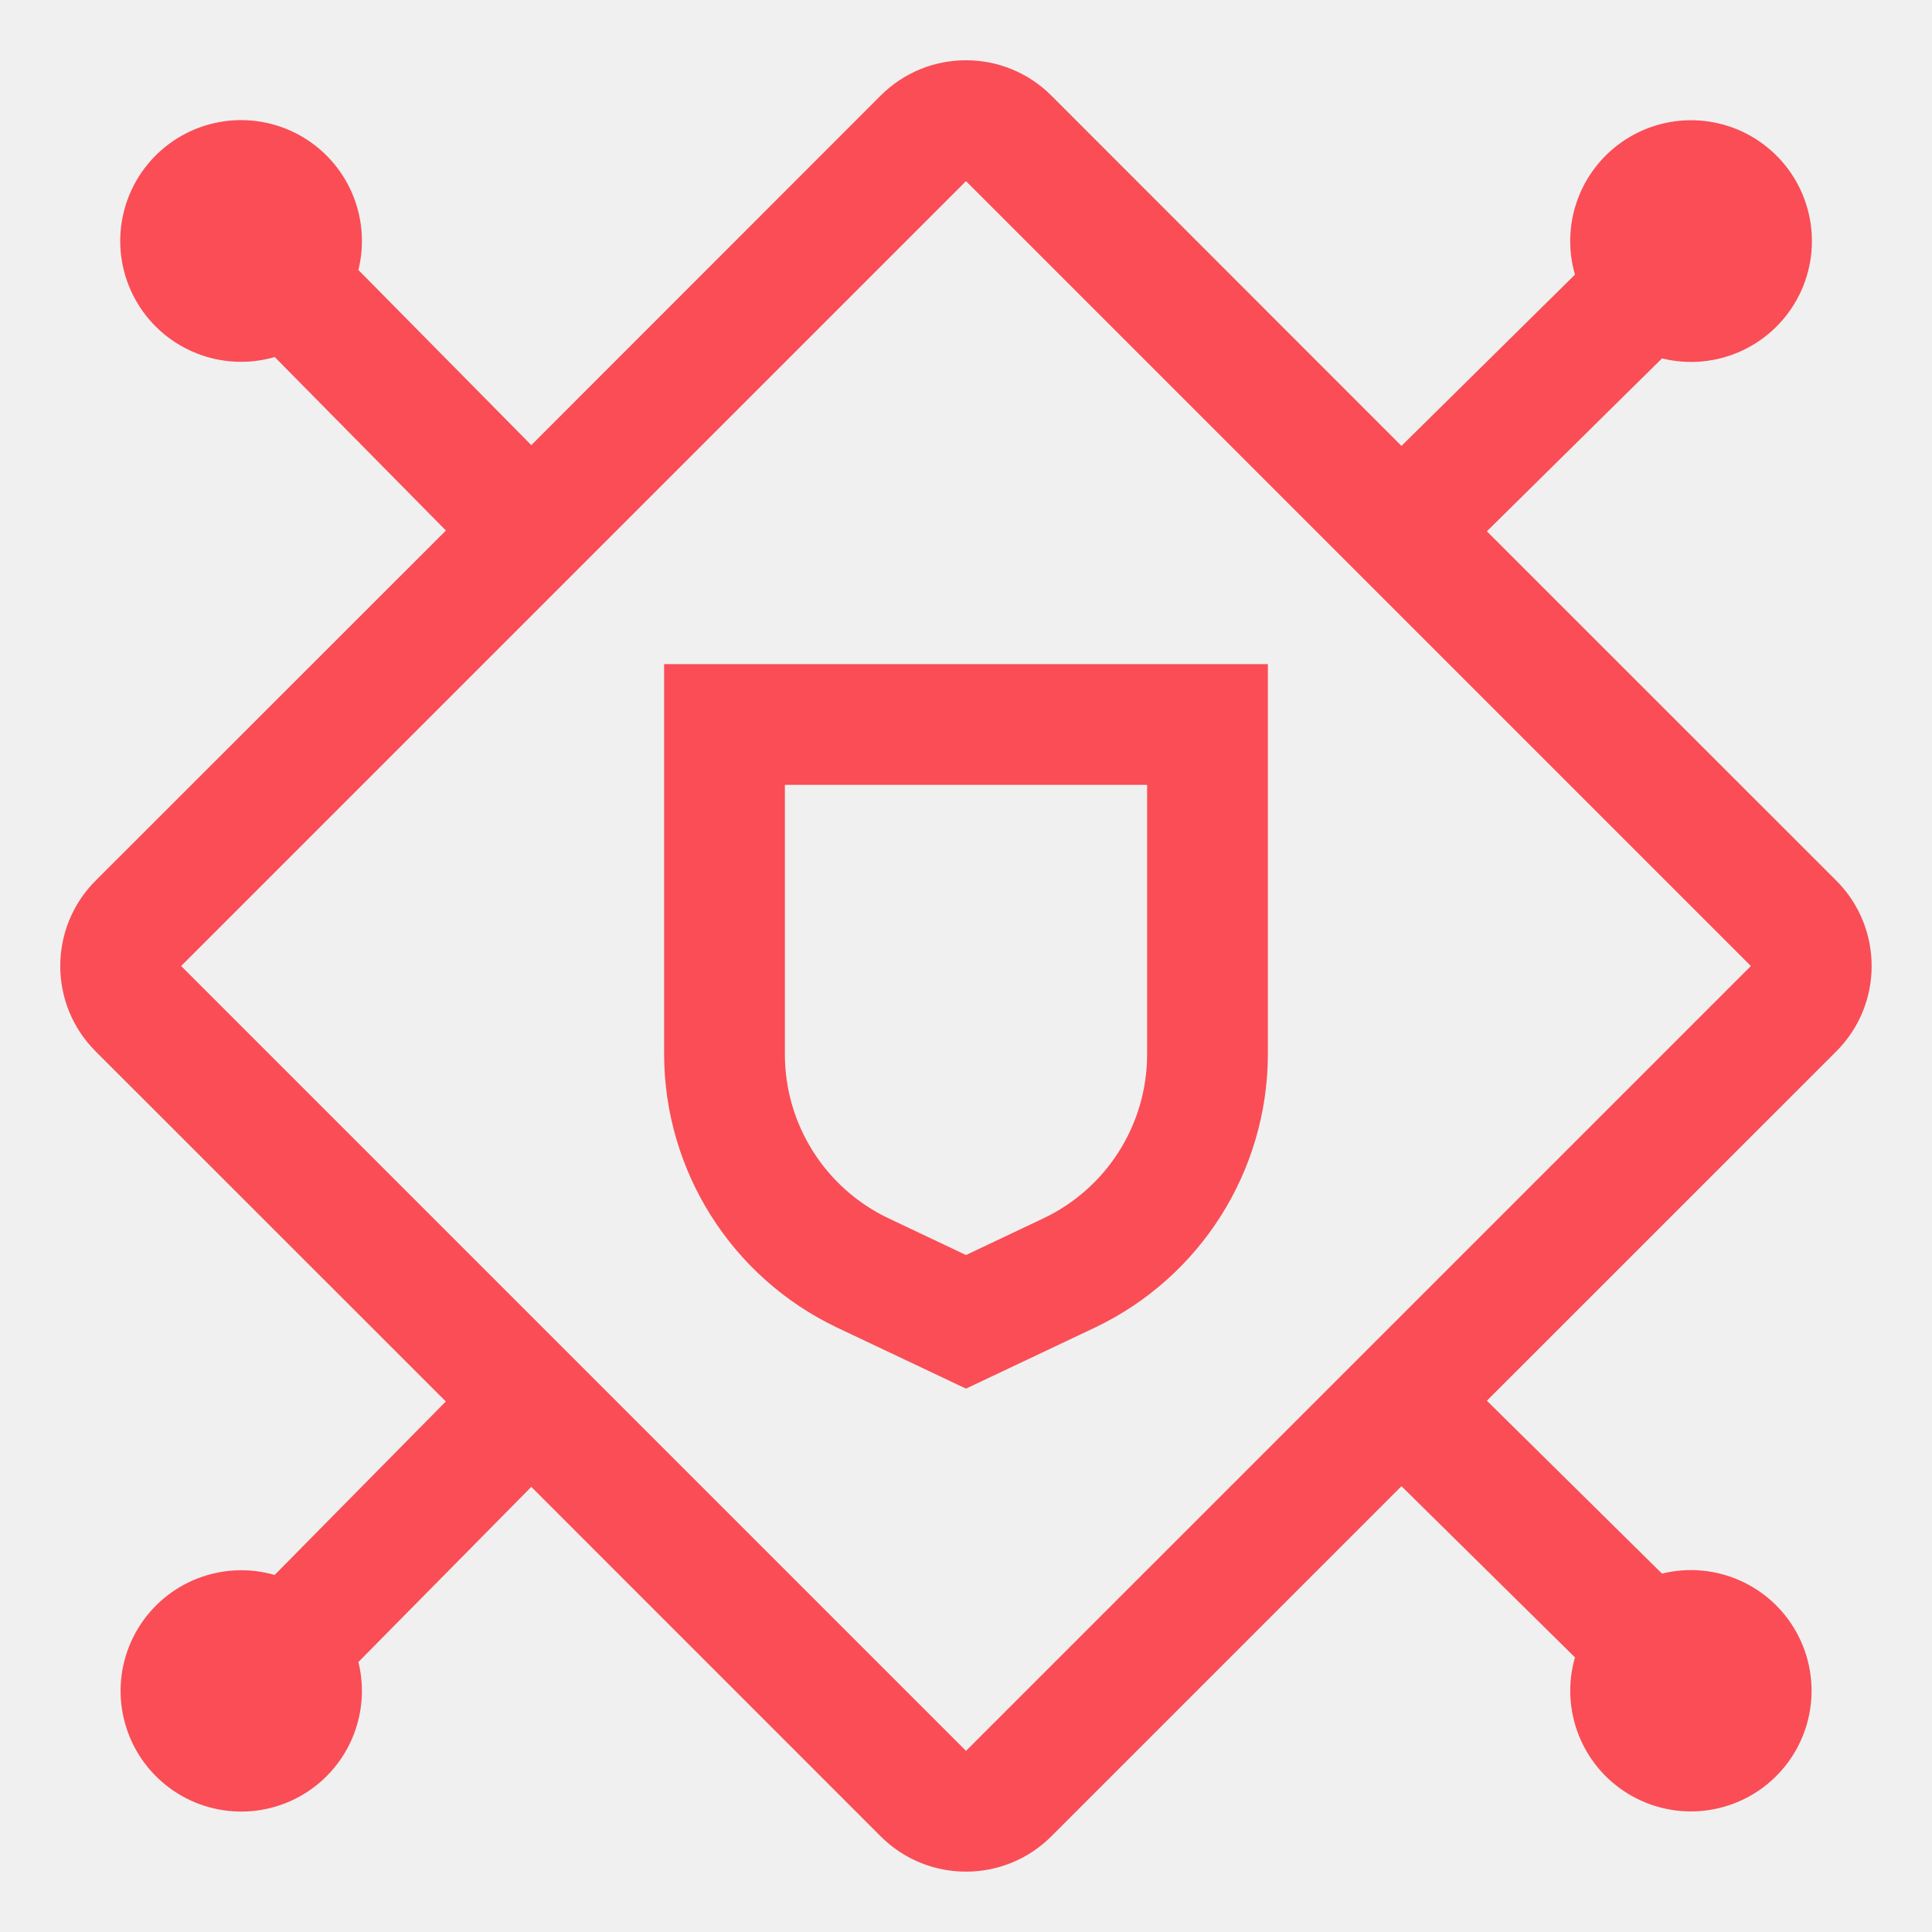
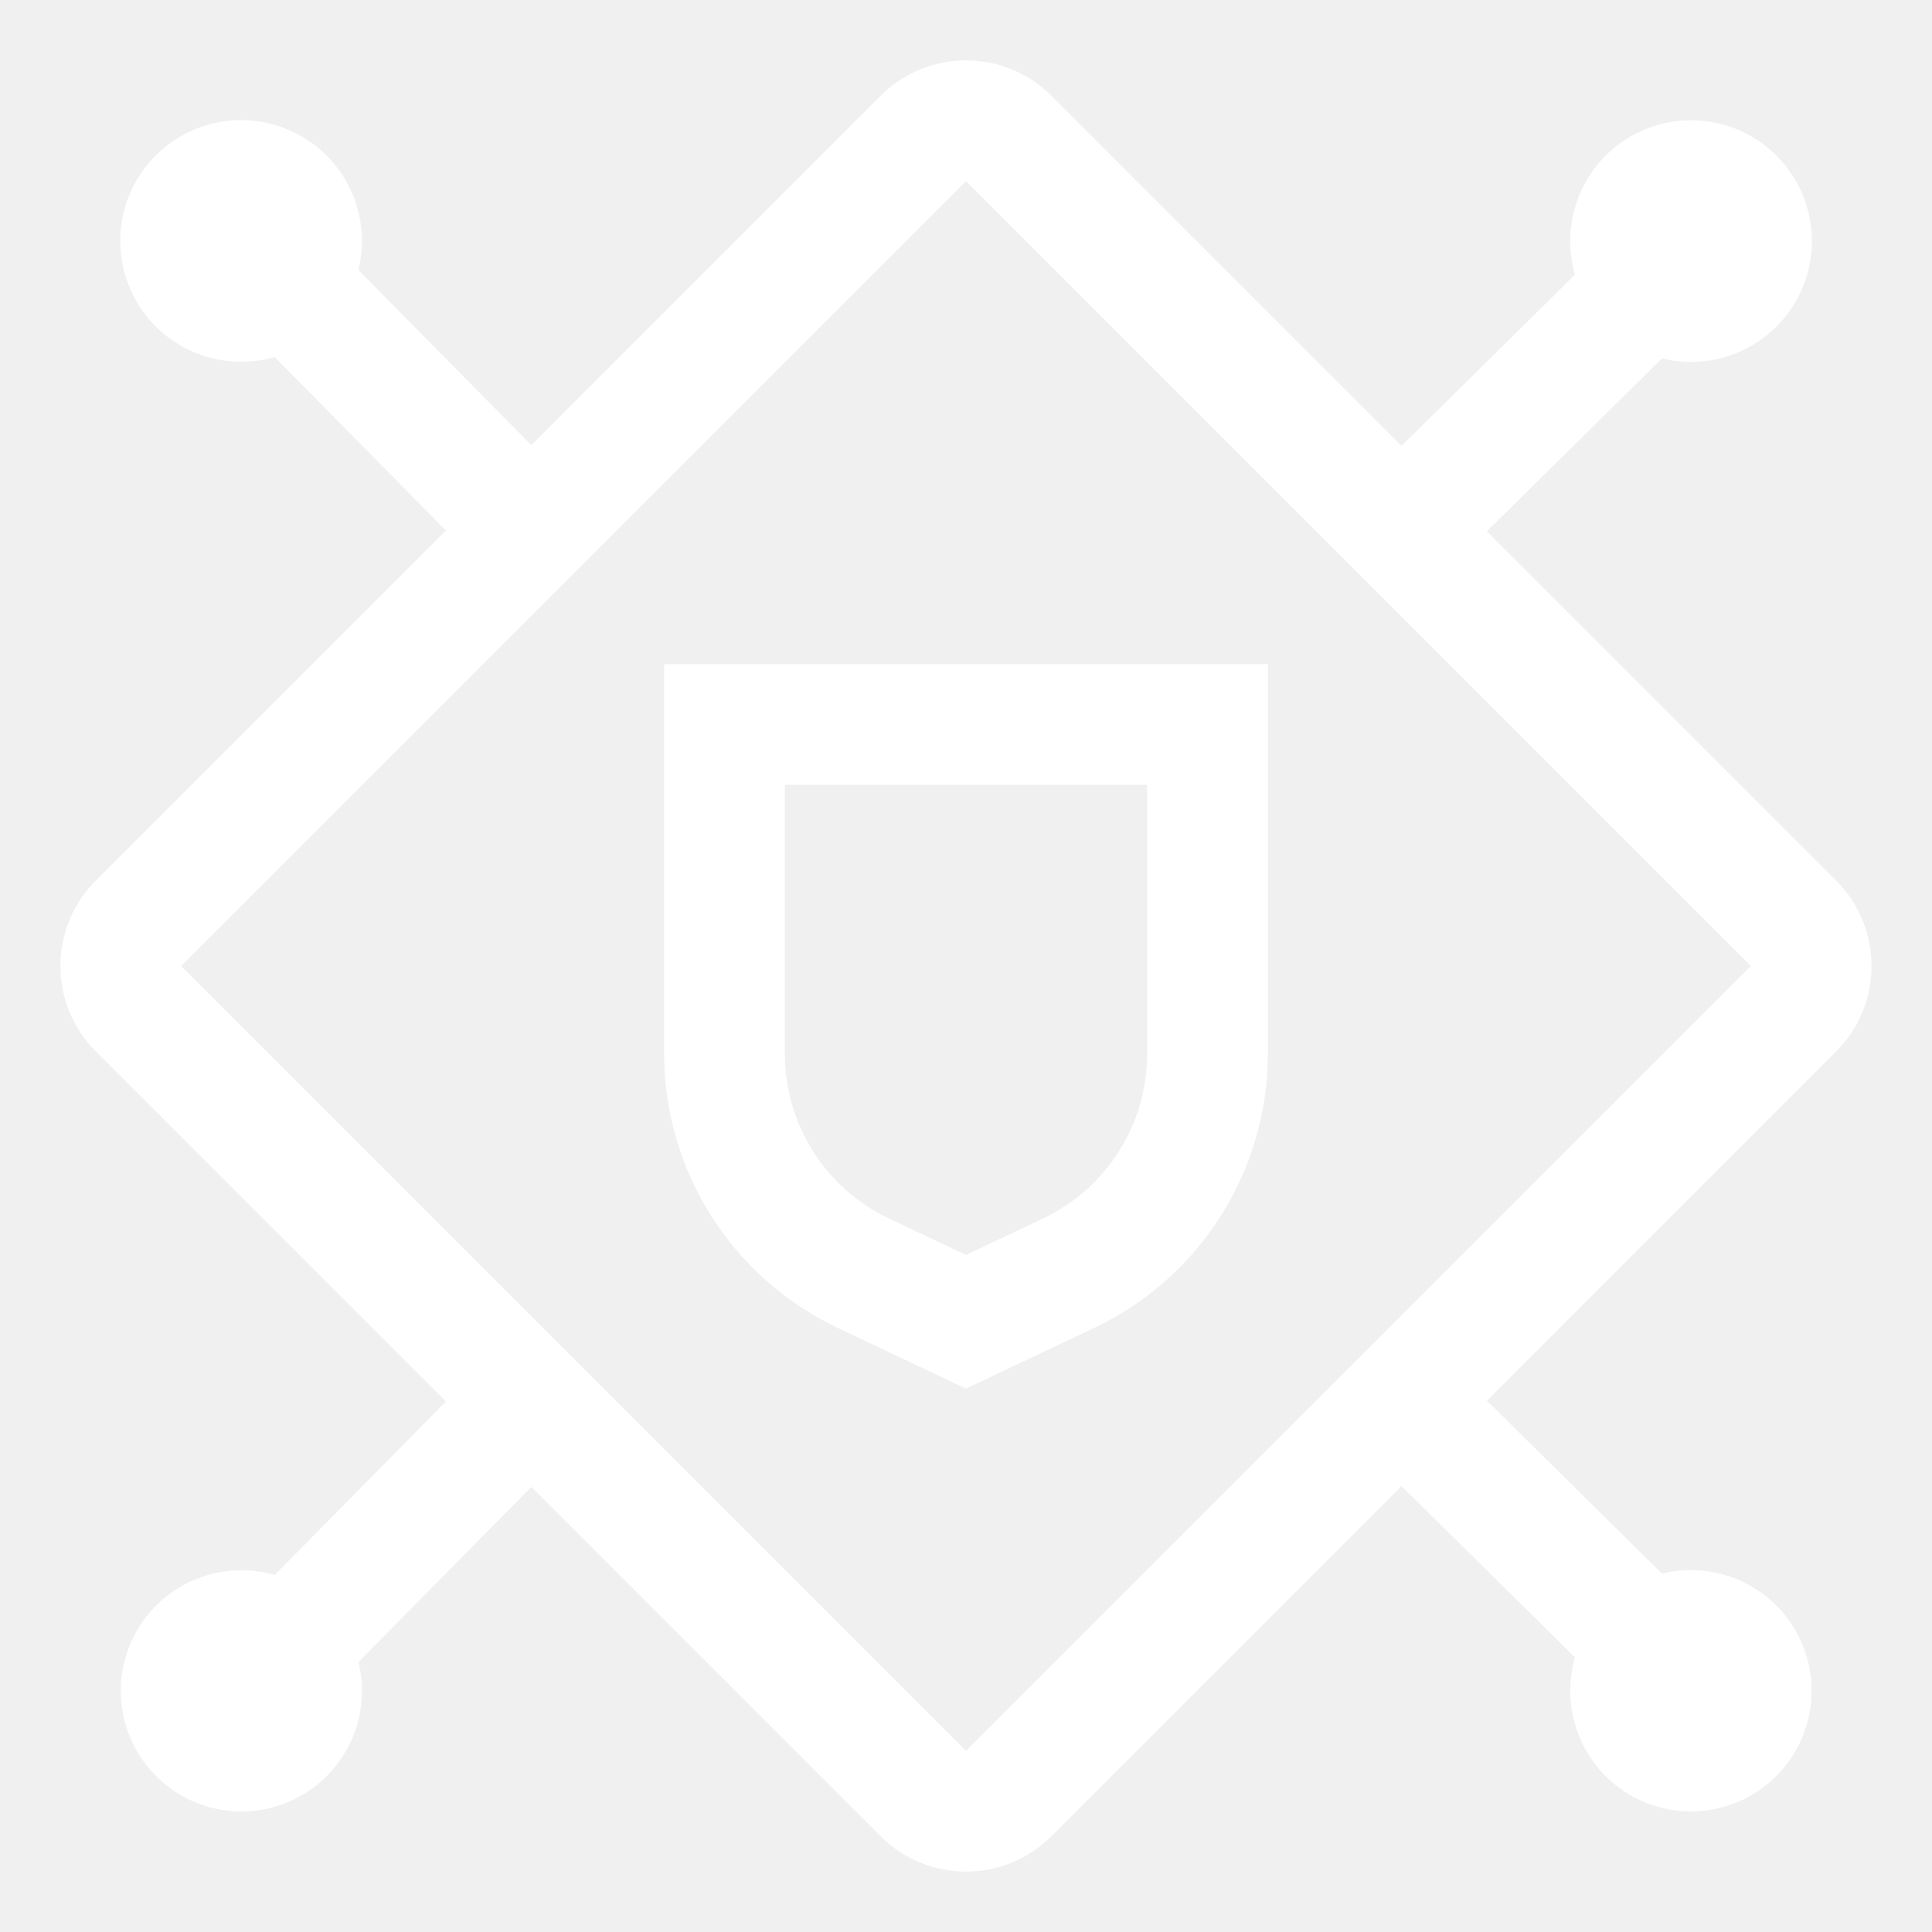
- <svg xmlns="http://www.w3.org/2000/svg" viewBox="0 0 20 20">
-   <g fill="#FA4D56" fill-rule="nonzero">
-     <path d="M6.875 6.875v4.042a3.14 3.14 0 0 0 1.788 2.825l1.337.633 1.337-.633a3.14 3.14 0 0 0 1.788-2.825V6.875zm5 4.042a1.88 1.88 0 0 1-1.073 1.695l-.802.38-.802-.38a1.88 1.88 0 0 1-1.073-1.695V8.125h3.75z" />
-     <path d="M19.009 10.884a1.25 1.25 0 0 0 0-1.768L15.392 5.5l1.813-1.79a1.251 1.251 0 1 0-.901-.867l-1.796 1.773L10.884.99a1.25 1.25 0 0 0-1.768 0L5.5 4.608 3.71 2.795a1.251 1.251 0 1 0-.866.901l1.772 1.796L.99 9.116a1.25 1.25 0 0 0 0 1.768l3.625 3.624-1.772 1.796a1.249 1.249 0 1 0 .867.901L5.5 15.392l3.616 3.617a1.25 1.25 0 0 0 1.768 0l3.624-3.624 1.796 1.772a1.249 1.249 0 1 0 .901-.867l-1.813-1.79zM10 18.125 1.875 10 10 1.875 18.125 10z" />
+ <svg xmlns="http://www.w3.org/2000/svg" viewBox="0 0 24 24">
+   <g fill="#FFF" fill-rule="nonzero">
+     <path d="M8.25 8.25v4.85a3.77 3.77 0 0 0 2.146 3.39l1.604.76 1.604-.76a3.77 3.77 0 0 0 2.146-3.39V8.25zm6 4.85a2.26 2.26 0 0 1-1.288 2.034L12 15.59l-.962-.456a2.26 2.26 0 0 1-1.288-2.033V9.75h4.5z" />
+     <path d="M22.81 13.06a1.5 1.5 0 0 0 0-2.12L18.47 6.6l2.176-2.148a1.501 1.501 0 1 0-1.081-1.04L17.41 5.539l-4.35-4.35a1.5 1.5 0 0 0-2.12 0L6.6 5.53 4.452 3.354a1.501 1.501 0 1 0-1.04 1.081L5.539 6.59l-4.35 4.35a1.5 1.5 0 0 0 0 2.12l4.35 4.35-2.126 2.155a1.498 1.498 0 1 0 1.04 1.081L6.6 18.471l4.34 4.34a1.5 1.5 0 0 0 2.12 0l4.35-4.35 2.155 2.127a1.499 1.499 0 1 0 1.081-1.04L18.471 17.4zM12 21.75 2.25 12 12 2.25 21.75 12z" />
  </g>
</svg>
